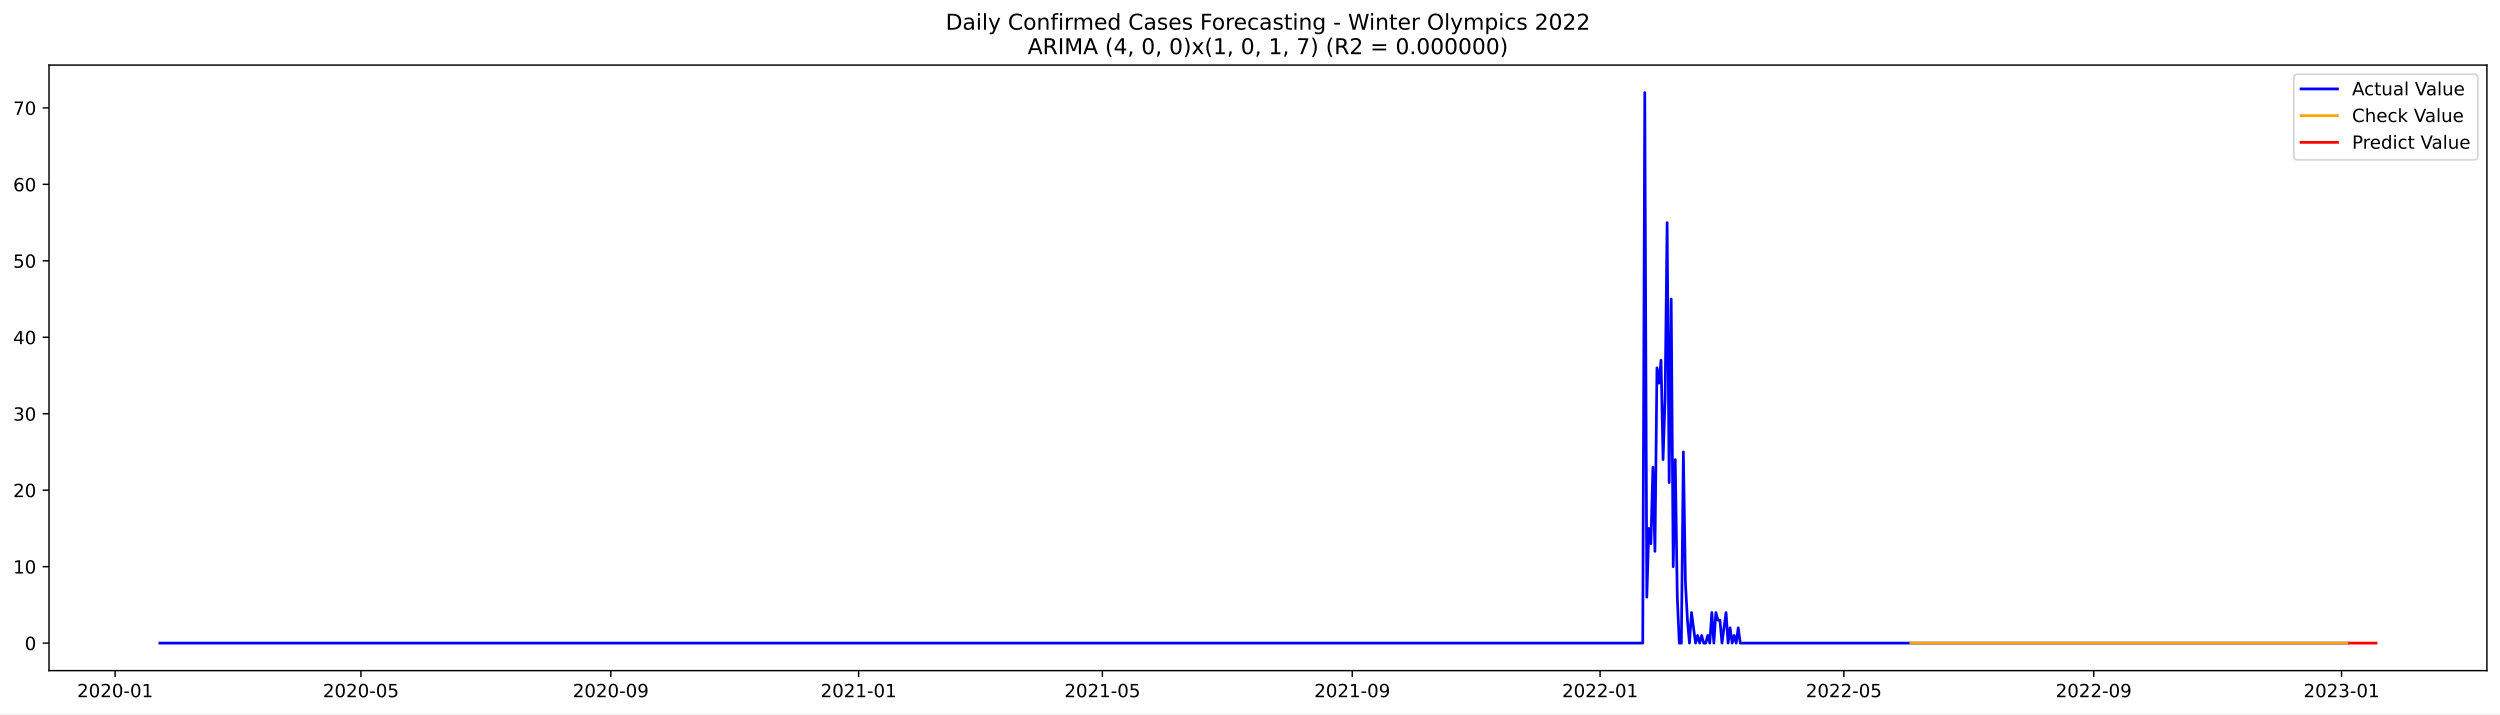
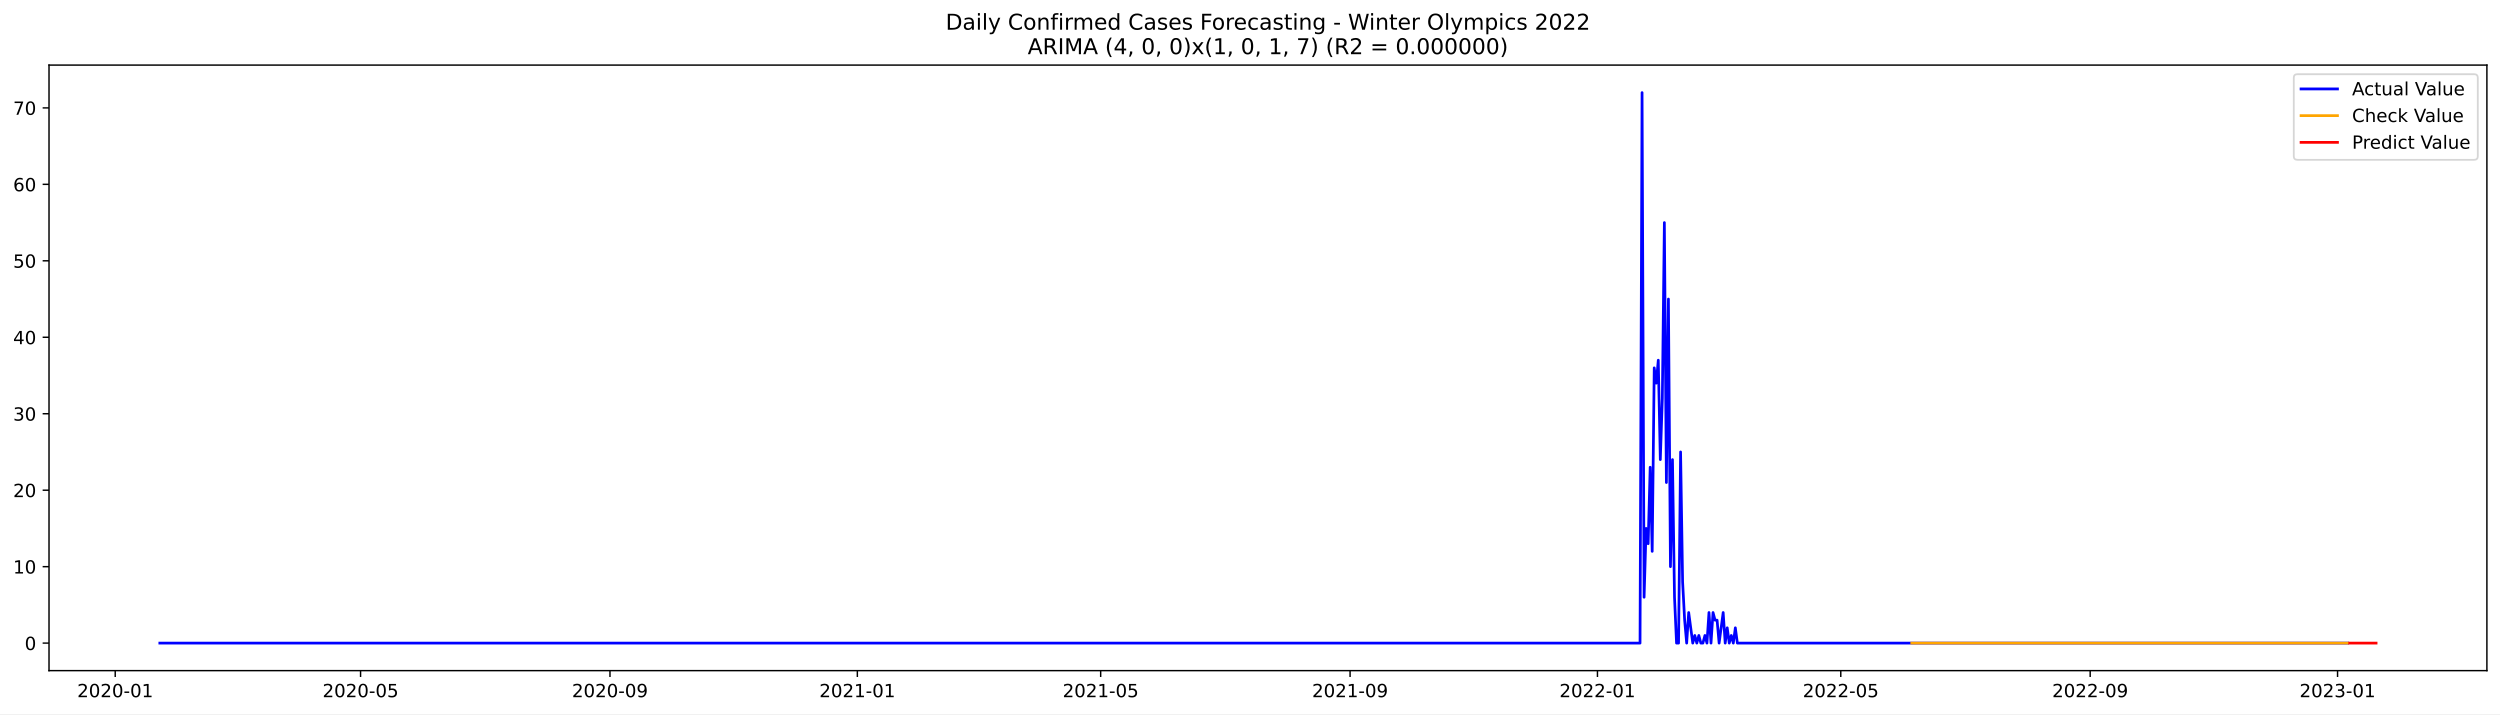
<svg xmlns="http://www.w3.org/2000/svg" xmlns:xlink="http://www.w3.org/1999/xlink" width="1373.325pt" height="392.274pt" viewBox="0 0 1373.325 392.274" version="1.1">
  <defs>
    <style type="text/css">*{stroke-linejoin: round; stroke-linecap: butt}</style>
  </defs>
  <g id="figure_1">
    <g id="patch_1">
      <path d="M 0 392.274  L 1373.325 392.274  L 1373.325 0  L 0 0  z " style="fill: #ffffff" />
    </g>
    <g id="axes_1">
      <g id="patch_2">
        <path d="M 26.925 368.396  L 1366.125 368.396  L 1366.125 35.755  L 26.925 35.755  z " style="fill: #ffffff" />
      </g>
      <g id="matplotlib.axis_1">
        <g id="xtick_1">
          <g id="line2d_1">
            <defs>
-               <path id="m83dc00c9b1" d="M 0 0  L 0 3.5  " style="stroke: #000000; stroke-width: 0.8" />
+               <path id="m6b9b58ba3d" d="M 0 0  L 0 3.5  " style="stroke: #000000; stroke-width: 0.8" />
            </defs>
            <g>
-               <use xlink:href="#m83dc00c9b1" x="63.248" y="368.396" style="stroke: #000000; stroke-width: 0.8" />
+               <use xlink:href="#m6b9b58ba3d" x="63.293" y="368.396" style="stroke: #000000; stroke-width: 0.8" />
            </g>
          </g>
          <g id="text_1">
-             <g transform="translate(42.35637 382.9939)scale(0.1 -0.1)">
+             <g transform="translate(42.40129 382.9939)scale(0.1 -0.1)">
              <defs>
                <path id="DejaVuSans-32" d="M 1228 531  L 3431 531  L 3431 0  L 469 0  L 469 531  Q 828 903 1448 1529  Q 2069 2156 2228 2338  Q 2531 2678 2651 2914  Q 2772 3150 2772 3378  Q 2772 3750 2511 3984  Q 2250 4219 1831 4219  Q 1534 4219 1204 4116  Q 875 4013 500 3803  L 500 4441  Q 881 4594 1212 4672  Q 1544 4750 1819 4750  Q 2544 4750 2975 4387  Q 3406 4025 3406 3419  Q 3406 3131 3298 2873  Q 3191 2616 2906 2266  Q 2828 2175 2409 1742  Q 1991 1309 1228 531  z " transform="scale(0.015625)" />
                <path id="DejaVuSans-30" d="M 2034 4250  Q 1547 4250 1301 3770  Q 1056 3291 1056 2328  Q 1056 1369 1301 889  Q 1547 409 2034 409  Q 2525 409 2770 889  Q 3016 1369 3016 2328  Q 3016 3291 2770 3770  Q 2525 4250 2034 4250  z M 2034 4750  Q 2819 4750 3233 4129  Q 3647 3509 3647 2328  Q 3647 1150 3233 529  Q 2819 -91 2034 -91  Q 1250 -91 836 529  Q 422 1150 422 2328  Q 422 3509 836 4129  Q 1250 4750 2034 4750  z " transform="scale(0.015625)" />
                <path id="DejaVuSans-2d" d="M 313 2009  L 1997 2009  L 1997 1497  L 313 1497  L 313 2009  z " transform="scale(0.015625)" />
                <path id="DejaVuSans-31" d="M 794 531  L 1825 531  L 1825 4091  L 703 3866  L 703 4441  L 1819 4666  L 2450 4666  L 2450 531  L 3481 531  L 3481 0  L 794 0  L 794 531  z " transform="scale(0.015625)" />
              </defs>
              <use xlink:href="#DejaVuSans-32" />
              <use xlink:href="#DejaVuSans-30" x="63.623" />
              <use xlink:href="#DejaVuSans-32" x="127.246" />
              <use xlink:href="#DejaVuSans-30" x="190.869" />
              <use xlink:href="#DejaVuSans-2d" x="254.492" />
              <use xlink:href="#DejaVuSans-30" x="290.576" />
              <use xlink:href="#DejaVuSans-31" x="354.199" />
            </g>
          </g>
        </g>
        <g id="xtick_2">
          <g id="line2d_2">
            <g>
-               <use xlink:href="#m83dc00c9b1" x="198.273" y="368.396" style="stroke: #000000; stroke-width: 0.8" />
+               <use xlink:href="#m6b9b58ba3d" x="198.07" y="368.396" style="stroke: #000000; stroke-width: 0.8" />
            </g>
          </g>
          <g id="text_2">
-             <g transform="translate(177.3811 382.9939)scale(0.1 -0.1)">
+             <g transform="translate(177.179 382.9939)scale(0.1 -0.1)">
              <defs>
                <path id="DejaVuSans-35" d="M 691 4666  L 3169 4666  L 3169 4134  L 1269 4134  L 1269 2991  Q 1406 3038 1543 3061  Q 1681 3084 1819 3084  Q 2600 3084 3056 2656  Q 3513 2228 3513 1497  Q 3513 744 3044 326  Q 2575 -91 1722 -91  Q 1428 -91 1123 -41  Q 819 9 494 109  L 494 744  Q 775 591 1075 516  Q 1375 441 1709 441  Q 2250 441 2565 725  Q 2881 1009 2881 1497  Q 2881 1984 2565 2268  Q 2250 2553 1709 2553  Q 1456 2553 1204 2497  Q 953 2441 691 2322  L 691 4666  z " transform="scale(0.015625)" />
              </defs>
              <use xlink:href="#DejaVuSans-32" />
              <use xlink:href="#DejaVuSans-30" x="63.623" />
              <use xlink:href="#DejaVuSans-32" x="127.246" />
              <use xlink:href="#DejaVuSans-30" x="190.869" />
              <use xlink:href="#DejaVuSans-2d" x="254.492" />
              <use xlink:href="#DejaVuSans-30" x="290.576" />
              <use xlink:href="#DejaVuSans-35" x="354.199" />
            </g>
          </g>
        </g>
        <g id="xtick_3">
          <g id="line2d_3">
            <g>
-               <use xlink:href="#m83dc00c9b1" x="335.529" y="368.396" style="stroke: #000000; stroke-width: 0.8" />
+               <use xlink:href="#m6b9b58ba3d" x="335.076" y="368.396" style="stroke: #000000; stroke-width: 0.8" />
            </g>
          </g>
          <g id="text_3">
-             <g transform="translate(314.6377 382.9939)scale(0.1 -0.1)">
+             <g transform="translate(314.1844 382.9939)scale(0.1 -0.1)">
              <defs>
                <path id="DejaVuSans-39" d="M 703 97  L 703 672  Q 941 559 1184 500  Q 1428 441 1663 441  Q 2288 441 2617 861  Q 2947 1281 2994 2138  Q 2813 1869 2534 1725  Q 2256 1581 1919 1581  Q 1219 1581 811 2004  Q 403 2428 403 3163  Q 403 3881 828 4315  Q 1253 4750 1959 4750  Q 2769 4750 3195 4129  Q 3622 3509 3622 2328  Q 3622 1225 3098 567  Q 2575 -91 1691 -91  Q 1453 -91 1209 -44  Q 966 3 703 97  z M 1959 2075  Q 2384 2075 2632 2365  Q 2881 2656 2881 3163  Q 2881 3666 2632 3958  Q 2384 4250 1959 4250  Q 1534 4250 1286 3958  Q 1038 3666 1038 3163  Q 1038 2656 1286 2365  Q 1534 2075 1959 2075  z " transform="scale(0.015625)" />
              </defs>
              <use xlink:href="#DejaVuSans-32" />
              <use xlink:href="#DejaVuSans-30" x="63.623" />
              <use xlink:href="#DejaVuSans-32" x="127.246" />
              <use xlink:href="#DejaVuSans-30" x="190.869" />
              <use xlink:href="#DejaVuSans-2d" x="254.492" />
              <use xlink:href="#DejaVuSans-30" x="290.576" />
              <use xlink:href="#DejaVuSans-39" x="354.199" />
            </g>
          </g>
        </g>
        <g id="xtick_4">
          <g id="line2d_4">
            <g>
-               <use xlink:href="#m83dc00c9b1" x="471.67" y="368.396" style="stroke: #000000; stroke-width: 0.8" />
+               <use xlink:href="#m6b9b58ba3d" x="470.967" y="368.396" style="stroke: #000000; stroke-width: 0.8" />
            </g>
          </g>
          <g id="text_4">
-             <g transform="translate(450.7783 382.9939)scale(0.1 -0.1)">
+             <g transform="translate(450.0759 382.9939)scale(0.1 -0.1)">
              <use xlink:href="#DejaVuSans-32" />
              <use xlink:href="#DejaVuSans-30" x="63.623" />
              <use xlink:href="#DejaVuSans-32" x="127.246" />
              <use xlink:href="#DejaVuSans-31" x="190.869" />
              <use xlink:href="#DejaVuSans-2d" x="254.492" />
              <use xlink:href="#DejaVuSans-30" x="290.576" />
              <use xlink:href="#DejaVuSans-31" x="354.199" />
            </g>
          </g>
        </g>
        <g id="xtick_5">
          <g id="line2d_5">
            <g>
-               <use xlink:href="#m83dc00c9b1" x="605.579" y="368.396" style="stroke: #000000; stroke-width: 0.8" />
+               <use xlink:href="#m6b9b58ba3d" x="604.631" y="368.396" style="stroke: #000000; stroke-width: 0.8" />
            </g>
          </g>
          <g id="text_5">
-             <g transform="translate(584.6872 382.9939)scale(0.1 -0.1)">
+             <g transform="translate(583.7397 382.9939)scale(0.1 -0.1)">
              <use xlink:href="#DejaVuSans-32" />
              <use xlink:href="#DejaVuSans-30" x="63.623" />
              <use xlink:href="#DejaVuSans-32" x="127.246" />
              <use xlink:href="#DejaVuSans-31" x="190.869" />
              <use xlink:href="#DejaVuSans-2d" x="254.492" />
              <use xlink:href="#DejaVuSans-30" x="290.576" />
              <use xlink:href="#DejaVuSans-35" x="354.199" />
            </g>
          </g>
        </g>
        <g id="xtick_6">
          <g id="line2d_6">
            <g>
-               <use xlink:href="#m83dc00c9b1" x="742.835" y="368.396" style="stroke: #000000; stroke-width: 0.8" />
+               <use xlink:href="#m6b9b58ba3d" x="741.637" y="368.396" style="stroke: #000000; stroke-width: 0.8" />
            </g>
          </g>
          <g id="text_6">
-             <g transform="translate(721.9437 382.9939)scale(0.1 -0.1)">
+             <g transform="translate(720.7451 382.9939)scale(0.1 -0.1)">
              <use xlink:href="#DejaVuSans-32" />
              <use xlink:href="#DejaVuSans-30" x="63.623" />
              <use xlink:href="#DejaVuSans-32" x="127.246" />
              <use xlink:href="#DejaVuSans-31" x="190.869" />
              <use xlink:href="#DejaVuSans-2d" x="254.492" />
              <use xlink:href="#DejaVuSans-30" x="290.576" />
              <use xlink:href="#DejaVuSans-39" x="354.199" />
            </g>
          </g>
        </g>
        <g id="xtick_7">
          <g id="line2d_7">
            <g>
-               <use xlink:href="#m83dc00c9b1" x="878.976" y="368.396" style="stroke: #000000; stroke-width: 0.8" />
+               <use xlink:href="#m6b9b58ba3d" x="877.528" y="368.396" style="stroke: #000000; stroke-width: 0.8" />
            </g>
          </g>
          <g id="text_7">
-             <g transform="translate(858.0844 382.9939)scale(0.1 -0.1)">
+             <g transform="translate(856.6367 382.9939)scale(0.1 -0.1)">
              <use xlink:href="#DejaVuSans-32" />
              <use xlink:href="#DejaVuSans-30" x="63.623" />
              <use xlink:href="#DejaVuSans-32" x="127.246" />
              <use xlink:href="#DejaVuSans-32" x="190.869" />
              <use xlink:href="#DejaVuSans-2d" x="254.492" />
              <use xlink:href="#DejaVuSans-30" x="290.576" />
              <use xlink:href="#DejaVuSans-31" x="354.199" />
            </g>
          </g>
        </g>
        <g id="xtick_8">
          <g id="line2d_8">
            <g>
-               <use xlink:href="#m83dc00c9b1" x="1012.885" y="368.396" style="stroke: #000000; stroke-width: 0.8" />
+               <use xlink:href="#m6b9b58ba3d" x="1011.192" y="368.396" style="stroke: #000000; stroke-width: 0.8" />
            </g>
          </g>
          <g id="text_8">
-             <g transform="translate(991.9932 382.9939)scale(0.1 -0.1)">
+             <g transform="translate(990.3005 382.9939)scale(0.1 -0.1)">
              <use xlink:href="#DejaVuSans-32" />
              <use xlink:href="#DejaVuSans-30" x="63.623" />
              <use xlink:href="#DejaVuSans-32" x="127.246" />
              <use xlink:href="#DejaVuSans-32" x="190.869" />
              <use xlink:href="#DejaVuSans-2d" x="254.492" />
              <use xlink:href="#DejaVuSans-30" x="290.576" />
              <use xlink:href="#DejaVuSans-35" x="354.199" />
            </g>
          </g>
        </g>
        <g id="xtick_9">
          <g id="line2d_9">
            <g>
-               <use xlink:href="#m83dc00c9b1" x="1150.141" y="368.396" style="stroke: #000000; stroke-width: 0.8" />
+               <use xlink:href="#m6b9b58ba3d" x="1148.197" y="368.396" style="stroke: #000000; stroke-width: 0.8" />
            </g>
          </g>
          <g id="text_9">
-             <g transform="translate(1129.25 382.9939)scale(0.1 -0.1)">
+             <g transform="translate(1127.306 382.9939)scale(0.1 -0.1)">
              <use xlink:href="#DejaVuSans-32" />
              <use xlink:href="#DejaVuSans-30" x="63.623" />
              <use xlink:href="#DejaVuSans-32" x="127.246" />
              <use xlink:href="#DejaVuSans-32" x="190.869" />
              <use xlink:href="#DejaVuSans-2d" x="254.492" />
              <use xlink:href="#DejaVuSans-30" x="290.576" />
              <use xlink:href="#DejaVuSans-39" x="354.199" />
            </g>
          </g>
        </g>
        <g id="xtick_10">
          <g id="line2d_10">
            <g>
-               <use xlink:href="#m83dc00c9b1" x="1286.282" y="368.396" style="stroke: #000000; stroke-width: 0.8" />
+               <use xlink:href="#m6b9b58ba3d" x="1284.089" y="368.396" style="stroke: #000000; stroke-width: 0.8" />
            </g>
          </g>
          <g id="text_10">
-             <g transform="translate(1265.39 382.9939)scale(0.1 -0.1)">
+             <g transform="translate(1263.197 382.9939)scale(0.1 -0.1)">
              <defs>
                <path id="DejaVuSans-33" d="M 2597 2516  Q 3050 2419 3304 2112  Q 3559 1806 3559 1356  Q 3559 666 3084 287  Q 2609 -91 1734 -91  Q 1441 -91 1130 -33  Q 819 25 488 141  L 488 750  Q 750 597 1062 519  Q 1375 441 1716 441  Q 2309 441 2620 675  Q 2931 909 2931 1356  Q 2931 1769 2642 2001  Q 2353 2234 1838 2234  L 1294 2234  L 1294 2753  L 1863 2753  Q 2328 2753 2575 2939  Q 2822 3125 2822 3475  Q 2822 3834 2567 4026  Q 2313 4219 1838 4219  Q 1578 4219 1281 4162  Q 984 4106 628 3988  L 628 4550  Q 988 4650 1302 4700  Q 1616 4750 1894 4750  Q 2613 4750 3031 4423  Q 3450 4097 3450 3541  Q 3450 3153 3228 2886  Q 3006 2619 2597 2516  z " transform="scale(0.015625)" />
              </defs>
              <use xlink:href="#DejaVuSans-32" />
              <use xlink:href="#DejaVuSans-30" x="63.623" />
              <use xlink:href="#DejaVuSans-32" x="127.246" />
              <use xlink:href="#DejaVuSans-33" x="190.869" />
              <use xlink:href="#DejaVuSans-2d" x="254.492" />
              <use xlink:href="#DejaVuSans-30" x="290.576" />
              <use xlink:href="#DejaVuSans-31" x="354.199" />
            </g>
          </g>
        </g>
      </g>
      <g id="matplotlib.axis_2">
        <g id="ytick_1">
          <g id="line2d_11">
            <defs>
-               <path id="mb94f1aa7ca" d="M 0 0  L -3.5 0  " style="stroke: #000000; stroke-width: 0.8" />
+               <path id="m62233b9519" d="M 0 0  L -3.5 0  " style="stroke: #000000; stroke-width: 0.8" />
            </defs>
            <g>
-               <use xlink:href="#mb94f1aa7ca" x="26.925" y="353.273" style="stroke: #000000; stroke-width: 0.8" />
+               <use xlink:href="#m62233b9519" x="26.925" y="353.274" style="stroke: #000000; stroke-width: 0.8" />
            </g>
          </g>
          <g id="text_11">
-             <g transform="translate(13.5625 357.0722)scale(0.1 -0.1)">
+             <g transform="translate(13.5625 357.0731)scale(0.1 -0.1)">
              <use xlink:href="#DejaVuSans-30" />
            </g>
          </g>
        </g>
        <g id="ytick_2">
          <g id="line2d_12">
            <g>
-               <use xlink:href="#mb94f1aa7ca" x="26.925" y="311.273" style="stroke: #000000; stroke-width: 0.8" />
+               <use xlink:href="#m62233b9519" x="26.925" y="311.274" style="stroke: #000000; stroke-width: 0.8" />
            </g>
          </g>
          <g id="text_12">
-             <g transform="translate(7.2 315.0725)scale(0.1 -0.1)">
+             <g transform="translate(7.2 315.0733)scale(0.1 -0.1)">
              <use xlink:href="#DejaVuSans-31" />
              <use xlink:href="#DejaVuSans-30" x="63.623" />
            </g>
          </g>
        </g>
        <g id="ytick_3">
          <g id="line2d_13">
            <g>
-               <use xlink:href="#mb94f1aa7ca" x="26.925" y="269.274" style="stroke: #000000; stroke-width: 0.8" />
+               <use xlink:href="#m62233b9519" x="26.925" y="269.274" style="stroke: #000000; stroke-width: 0.8" />
            </g>
          </g>
          <g id="text_13">
-             <g transform="translate(7.2 273.0729)scale(0.1 -0.1)">
+             <g transform="translate(7.2 273.0735)scale(0.1 -0.1)">
              <use xlink:href="#DejaVuSans-32" />
              <use xlink:href="#DejaVuSans-30" x="63.623" />
            </g>
          </g>
        </g>
        <g id="ytick_4">
          <g id="line2d_14">
            <g>
-               <use xlink:href="#mb94f1aa7ca" x="26.925" y="227.274" style="stroke: #000000; stroke-width: 0.8" />
+               <use xlink:href="#m62233b9519" x="26.925" y="227.275" style="stroke: #000000; stroke-width: 0.8" />
            </g>
          </g>
          <g id="text_14">
-             <g transform="translate(7.2 231.0732)scale(0.1 -0.1)">
+             <g transform="translate(7.2 231.0738)scale(0.1 -0.1)">
              <use xlink:href="#DejaVuSans-33" />
              <use xlink:href="#DejaVuSans-30" x="63.623" />
            </g>
          </g>
        </g>
        <g id="ytick_5">
          <g id="line2d_15">
            <g>
-               <use xlink:href="#mb94f1aa7ca" x="26.925" y="185.274" style="stroke: #000000; stroke-width: 0.8" />
+               <use xlink:href="#m62233b9519" x="26.925" y="185.275" style="stroke: #000000; stroke-width: 0.8" />
            </g>
          </g>
          <g id="text_15">
-             <g transform="translate(7.2 189.0736)scale(0.1 -0.1)">
+             <g transform="translate(7.2 189.074)scale(0.1 -0.1)">
              <defs>
                <path id="DejaVuSans-34" d="M 2419 4116  L 825 1625  L 2419 1625  L 2419 4116  z M 2253 4666  L 3047 4666  L 3047 1625  L 3713 1625  L 3713 1100  L 3047 1100  L 3047 0  L 2419 0  L 2419 1100  L 313 1100  L 313 1709  L 2253 4666  z " transform="scale(0.015625)" />
              </defs>
              <use xlink:href="#DejaVuSans-34" />
              <use xlink:href="#DejaVuSans-30" x="63.623" />
            </g>
          </g>
        </g>
        <g id="ytick_6">
          <g id="line2d_16">
            <g>
-               <use xlink:href="#mb94f1aa7ca" x="26.925" y="143.275" style="stroke: #000000; stroke-width: 0.8" />
+               <use xlink:href="#m62233b9519" x="26.925" y="143.275" style="stroke: #000000; stroke-width: 0.8" />
            </g>
          </g>
          <g id="text_16">
-             <g transform="translate(7.2 147.0739)scale(0.1 -0.1)">
+             <g transform="translate(7.2 147.0742)scale(0.1 -0.1)">
              <use xlink:href="#DejaVuSans-35" />
              <use xlink:href="#DejaVuSans-30" x="63.623" />
            </g>
          </g>
        </g>
        <g id="ytick_7">
          <g id="line2d_17">
            <g>
-               <use xlink:href="#mb94f1aa7ca" x="26.925" y="101.275" style="stroke: #000000; stroke-width: 0.8" />
+               <use xlink:href="#m62233b9519" x="26.925" y="101.275" style="stroke: #000000; stroke-width: 0.8" />
            </g>
          </g>
          <g id="text_17">
-             <g transform="translate(7.2 105.0743)scale(0.1 -0.1)">
+             <g transform="translate(7.2 105.0744)scale(0.1 -0.1)">
              <defs>
                <path id="DejaVuSans-36" d="M 2113 2584  Q 1688 2584 1439 2293  Q 1191 2003 1191 1497  Q 1191 994 1439 701  Q 1688 409 2113 409  Q 2538 409 2786 701  Q 3034 994 3034 1497  Q 3034 2003 2786 2293  Q 2538 2584 2113 2584  z M 3366 4563  L 3366 3988  Q 3128 4100 2886 4159  Q 2644 4219 2406 4219  Q 1781 4219 1451 3797  Q 1122 3375 1075 2522  Q 1259 2794 1537 2939  Q 1816 3084 2150 3084  Q 2853 3084 3261 2657  Q 3669 2231 3669 1497  Q 3669 778 3244 343  Q 2819 -91 2113 -91  Q 1303 -91 875 529  Q 447 1150 447 2328  Q 447 3434 972 4092  Q 1497 4750 2381 4750  Q 2619 4750 2861 4703  Q 3103 4656 3366 4563  z " transform="scale(0.015625)" />
              </defs>
              <use xlink:href="#DejaVuSans-36" />
              <use xlink:href="#DejaVuSans-30" x="63.623" />
            </g>
          </g>
        </g>
        <g id="ytick_8">
          <g id="line2d_18">
            <g>
-               <use xlink:href="#mb94f1aa7ca" x="26.925" y="59.275" style="stroke: #000000; stroke-width: 0.8" />
+               <use xlink:href="#m62233b9519" x="26.925" y="59.275" style="stroke: #000000; stroke-width: 0.8" />
            </g>
          </g>
          <g id="text_18">
-             <g transform="translate(7.2 63.07465)scale(0.1 -0.1)">
+             <g transform="translate(7.2 63.07467)scale(0.1 -0.1)">
              <defs>
                <path id="DejaVuSans-37" d="M 525 4666  L 3525 4666  L 3525 4397  L 1831 0  L 1172 0  L 2766 4134  L 525 4134  L 525 4666  z " transform="scale(0.015625)" />
              </defs>
              <use xlink:href="#DejaVuSans-37" />
              <use xlink:href="#DejaVuSans-30" x="63.623" />
            </g>
          </g>
        </g>
      </g>
      <g id="line2d_19">
-         <path d="M 87.798 353.273  L 902.41 353.273  L 903.526 50.876  L 904.642 328.073  L 905.758 290.274  L 906.873 298.673  L 907.989 256.674  L 909.105 302.873  L 910.221 202.074  L 911.337 210.474  L 912.453 197.874  L 913.569 252.474  L 914.685 218.874  L 915.801 122.275  L 916.917 265.074  L 918.033 164.275  L 919.148 311.273  L 920.264 252.474  L 921.38 328.073  L 922.496 353.273  L 923.612 353.273  L 924.728 248.274  L 925.844 319.673  L 926.96 340.673  L 928.076 353.273  L 929.192 336.473  L 931.423 353.273  L 932.539 349.073  L 933.655 353.273  L 934.771 349.073  L 935.887 353.273  L 937.003 353.273  L 938.119 349.073  L 939.235 353.273  L 940.351 336.473  L 941.467 353.273  L 942.582 336.473  L 943.698 340.673  L 944.814 340.673  L 945.93 353.273  L 948.162 336.473  L 949.278 353.273  L 950.394 344.873  L 951.51 353.273  L 952.626 349.073  L 953.742 353.273  L 954.857 344.873  L 955.973 353.273  L 1289.63 353.273  L 1289.63 353.273  " clip-path="url(#pff750e4e2c)" style="fill: none; stroke: #0000ff; stroke-width: 1.5; stroke-linecap: square" />
+         <path d="M 87.798 353.274  L 900.919 353.274  L 902.033 50.876  L 903.147 328.074  L 904.261 290.274  L 905.375 298.674  L 906.489 256.674  L 907.602 302.874  L 908.716 202.075  L 909.83 210.475  L 910.944 197.875  L 912.058 252.474  L 913.172 218.875  L 914.286 122.275  L 915.399 265.074  L 916.513 164.275  L 917.627 311.274  L 918.741 252.474  L 919.855 328.074  L 920.969 353.274  L 922.083 353.274  L 923.197 248.274  L 924.31 319.674  L 925.424 340.674  L 926.538 353.274  L 927.652 336.474  L 929.88 353.274  L 930.994 349.074  L 932.107 353.274  L 933.221 349.074  L 934.335 353.274  L 935.449 353.274  L 936.563 349.074  L 937.677 353.274  L 938.791 336.474  L 939.905 353.274  L 941.018 336.474  L 942.132 340.674  L 943.246 340.674  L 944.36 353.274  L 946.588 336.474  L 947.702 353.274  L 948.815 344.874  L 949.929 353.274  L 951.043 349.074  L 952.157 353.274  L 953.271 344.874  L 954.385 353.274  L 1289.658 353.274  L 1289.658 353.274  " clip-path="url(#pa8bf6f4fc5)" style="fill: none; stroke: #0000ff; stroke-width: 1.5; stroke-linecap: square" />
      </g>
      <g id="line2d_20">
-         <path d="M 1049.71 353.276  L 1111.084 353.273  L 1289.63 353.273  L 1289.63 353.273  " clip-path="url(#pff750e4e2c)" style="fill: none; stroke: #ffa500; stroke-width: 1.5; stroke-linecap: square" />
+         <path d="M 1050.177 353.274  L 1117.009 353.274  L 1289.658 353.274  L 1289.658 353.274  " clip-path="url(#pa8bf6f4fc5)" style="fill: none; stroke: #ffa500; stroke-width: 1.5; stroke-linecap: square" />
      </g>
      <g id="line2d_21">
-         <path d="M 1290.745 353.273  L 1291.861 353.273  L 1292.977 353.273  L 1294.093 353.273  L 1295.209 353.273  L 1296.325 353.273  L 1297.441 353.273  L 1298.557 353.273  L 1299.673 353.273  L 1300.789 353.273  L 1301.905 353.273  L 1303.02 353.273  L 1304.136 353.273  L 1305.252 353.273  " clip-path="url(#pff750e4e2c)" style="fill: none; stroke: #ff0000; stroke-width: 1.5; stroke-linecap: square" />
+         <path d="M 1290.772 353.274  L 1291.886 353.274  L 1293 353.274  L 1294.114 353.274  L 1295.227 353.274  L 1296.341 353.274  L 1297.455 353.274  L 1298.569 353.274  L 1299.683 353.274  L 1300.797 353.274  L 1301.911 353.274  L 1303.025 353.274  L 1304.138 353.274  L 1305.252 353.274  " clip-path="url(#pa8bf6f4fc5)" style="fill: none; stroke: #ff0000; stroke-width: 1.5; stroke-linecap: square" />
      </g>
      <g id="patch_3">
        <path d="M 26.925 368.396  L 26.925 35.755  " style="fill: none; stroke: #000000; stroke-width: 0.8; stroke-linejoin: miter; stroke-linecap: square" />
      </g>
      <g id="patch_4">
        <path d="M 1366.125 368.396  L 1366.125 35.755  " style="fill: none; stroke: #000000; stroke-width: 0.8; stroke-linejoin: miter; stroke-linecap: square" />
      </g>
      <g id="patch_5">
        <path d="M 26.925 368.396  L 1366.125 368.396  " style="fill: none; stroke: #000000; stroke-width: 0.8; stroke-linejoin: miter; stroke-linecap: square" />
      </g>
      <g id="patch_6">
        <path d="M 26.925 35.755  L 1366.125 35.755  " style="fill: none; stroke: #000000; stroke-width: 0.8; stroke-linejoin: miter; stroke-linecap: square" />
      </g>
      <g id="text_19">
        <g transform="translate(519.4772 16.31812)scale(0.12 -0.12)">
          <defs>
            <path id="DejaVuSans-44" d="M 1259 4147  L 1259 519  L 2022 519  Q 2988 519 3436 956  Q 3884 1394 3884 2338  Q 3884 3275 3436 3711  Q 2988 4147 2022 4147  L 1259 4147  z M 628 4666  L 1925 4666  Q 3281 4666 3915 4102  Q 4550 3538 4550 2338  Q 4550 1131 3912 565  Q 3275 0 1925 0  L 628 0  L 628 4666  z " transform="scale(0.015625)" />
            <path id="DejaVuSans-61" d="M 2194 1759  Q 1497 1759 1228 1600  Q 959 1441 959 1056  Q 959 750 1161 570  Q 1363 391 1709 391  Q 2188 391 2477 730  Q 2766 1069 2766 1631  L 2766 1759  L 2194 1759  z M 3341 1997  L 3341 0  L 2766 0  L 2766 531  Q 2569 213 2275 61  Q 1981 -91 1556 -91  Q 1019 -91 701 211  Q 384 513 384 1019  Q 384 1609 779 1909  Q 1175 2209 1959 2209  L 2766 2209  L 2766 2266  Q 2766 2663 2505 2880  Q 2244 3097 1772 3097  Q 1472 3097 1187 3025  Q 903 2953 641 2809  L 641 3341  Q 956 3463 1253 3523  Q 1550 3584 1831 3584  Q 2591 3584 2966 3190  Q 3341 2797 3341 1997  z " transform="scale(0.015625)" />
            <path id="DejaVuSans-69" d="M 603 3500  L 1178 3500  L 1178 0  L 603 0  L 603 3500  z M 603 4863  L 1178 4863  L 1178 4134  L 603 4134  L 603 4863  z " transform="scale(0.015625)" />
            <path id="DejaVuSans-6c" d="M 603 4863  L 1178 4863  L 1178 0  L 603 0  L 603 4863  z " transform="scale(0.015625)" />
            <path id="DejaVuSans-79" d="M 2059 -325  Q 1816 -950 1584 -1140  Q 1353 -1331 966 -1331  L 506 -1331  L 506 -850  L 844 -850  Q 1081 -850 1212 -737  Q 1344 -625 1503 -206  L 1606 56  L 191 3500  L 800 3500  L 1894 763  L 2988 3500  L 3597 3500  L 2059 -325  z " transform="scale(0.015625)" />
            <path id="DejaVuSans-20" transform="scale(0.015625)" />
            <path id="DejaVuSans-43" d="M 4122 4306  L 4122 3641  Q 3803 3938 3442 4084  Q 3081 4231 2675 4231  Q 1875 4231 1450 3742  Q 1025 3253 1025 2328  Q 1025 1406 1450 917  Q 1875 428 2675 428  Q 3081 428 3442 575  Q 3803 722 4122 1019  L 4122 359  Q 3791 134 3420 21  Q 3050 -91 2638 -91  Q 1578 -91 968 557  Q 359 1206 359 2328  Q 359 3453 968 4101  Q 1578 4750 2638 4750  Q 3056 4750 3426 4639  Q 3797 4528 4122 4306  z " transform="scale(0.015625)" />
            <path id="DejaVuSans-6f" d="M 1959 3097  Q 1497 3097 1228 2736  Q 959 2375 959 1747  Q 959 1119 1226 758  Q 1494 397 1959 397  Q 2419 397 2687 759  Q 2956 1122 2956 1747  Q 2956 2369 2687 2733  Q 2419 3097 1959 3097  z M 1959 3584  Q 2709 3584 3137 3096  Q 3566 2609 3566 1747  Q 3566 888 3137 398  Q 2709 -91 1959 -91  Q 1206 -91 779 398  Q 353 888 353 1747  Q 353 2609 779 3096  Q 1206 3584 1959 3584  z " transform="scale(0.015625)" />
            <path id="DejaVuSans-6e" d="M 3513 2113  L 3513 0  L 2938 0  L 2938 2094  Q 2938 2591 2744 2837  Q 2550 3084 2163 3084  Q 1697 3084 1428 2787  Q 1159 2491 1159 1978  L 1159 0  L 581 0  L 581 3500  L 1159 3500  L 1159 2956  Q 1366 3272 1645 3428  Q 1925 3584 2291 3584  Q 2894 3584 3203 3211  Q 3513 2838 3513 2113  z " transform="scale(0.015625)" />
            <path id="DejaVuSans-66" d="M 2375 4863  L 2375 4384  L 1825 4384  Q 1516 4384 1395 4259  Q 1275 4134 1275 3809  L 1275 3500  L 2222 3500  L 2222 3053  L 1275 3053  L 1275 0  L 697 0  L 697 3053  L 147 3053  L 147 3500  L 697 3500  L 697 3744  Q 697 4328 969 4595  Q 1241 4863 1831 4863  L 2375 4863  z " transform="scale(0.015625)" />
            <path id="DejaVuSans-72" d="M 2631 2963  Q 2534 3019 2420 3045  Q 2306 3072 2169 3072  Q 1681 3072 1420 2755  Q 1159 2438 1159 1844  L 1159 0  L 581 0  L 581 3500  L 1159 3500  L 1159 2956  Q 1341 3275 1631 3429  Q 1922 3584 2338 3584  Q 2397 3584 2469 3576  Q 2541 3569 2628 3553  L 2631 2963  z " transform="scale(0.015625)" />
            <path id="DejaVuSans-6d" d="M 3328 2828  Q 3544 3216 3844 3400  Q 4144 3584 4550 3584  Q 5097 3584 5394 3201  Q 5691 2819 5691 2113  L 5691 0  L 5113 0  L 5113 2094  Q 5113 2597 4934 2840  Q 4756 3084 4391 3084  Q 3944 3084 3684 2787  Q 3425 2491 3425 1978  L 3425 0  L 2847 0  L 2847 2094  Q 2847 2600 2669 2842  Q 2491 3084 2119 3084  Q 1678 3084 1418 2786  Q 1159 2488 1159 1978  L 1159 0  L 581 0  L 581 3500  L 1159 3500  L 1159 2956  Q 1356 3278 1631 3431  Q 1906 3584 2284 3584  Q 2666 3584 2933 3390  Q 3200 3197 3328 2828  z " transform="scale(0.015625)" />
            <path id="DejaVuSans-65" d="M 3597 1894  L 3597 1613  L 953 1613  Q 991 1019 1311 708  Q 1631 397 2203 397  Q 2534 397 2845 478  Q 3156 559 3463 722  L 3463 178  Q 3153 47 2828 -22  Q 2503 -91 2169 -91  Q 1331 -91 842 396  Q 353 884 353 1716  Q 353 2575 817 3079  Q 1281 3584 2069 3584  Q 2775 3584 3186 3129  Q 3597 2675 3597 1894  z M 3022 2063  Q 3016 2534 2758 2815  Q 2500 3097 2075 3097  Q 1594 3097 1305 2825  Q 1016 2553 972 2059  L 3022 2063  z " transform="scale(0.015625)" />
            <path id="DejaVuSans-64" d="M 2906 2969  L 2906 4863  L 3481 4863  L 3481 0  L 2906 0  L 2906 525  Q 2725 213 2448 61  Q 2172 -91 1784 -91  Q 1150 -91 751 415  Q 353 922 353 1747  Q 353 2572 751 3078  Q 1150 3584 1784 3584  Q 2172 3584 2448 3432  Q 2725 3281 2906 2969  z M 947 1747  Q 947 1113 1208 752  Q 1469 391 1925 391  Q 2381 391 2643 752  Q 2906 1113 2906 1747  Q 2906 2381 2643 2742  Q 2381 3103 1925 3103  Q 1469 3103 1208 2742  Q 947 2381 947 1747  z " transform="scale(0.015625)" />
            <path id="DejaVuSans-73" d="M 2834 3397  L 2834 2853  Q 2591 2978 2328 3040  Q 2066 3103 1784 3103  Q 1356 3103 1142 2972  Q 928 2841 928 2578  Q 928 2378 1081 2264  Q 1234 2150 1697 2047  L 1894 2003  Q 2506 1872 2764 1633  Q 3022 1394 3022 966  Q 3022 478 2636 193  Q 2250 -91 1575 -91  Q 1294 -91 989 -36  Q 684 19 347 128  L 347 722  Q 666 556 975 473  Q 1284 391 1588 391  Q 1994 391 2212 530  Q 2431 669 2431 922  Q 2431 1156 2273 1281  Q 2116 1406 1581 1522  L 1381 1569  Q 847 1681 609 1914  Q 372 2147 372 2553  Q 372 3047 722 3315  Q 1072 3584 1716 3584  Q 2034 3584 2315 3537  Q 2597 3491 2834 3397  z " transform="scale(0.015625)" />
            <path id="DejaVuSans-46" d="M 628 4666  L 3309 4666  L 3309 4134  L 1259 4134  L 1259 2759  L 3109 2759  L 3109 2228  L 1259 2228  L 1259 0  L 628 0  L 628 4666  z " transform="scale(0.015625)" />
            <path id="DejaVuSans-63" d="M 3122 3366  L 3122 2828  Q 2878 2963 2633 3030  Q 2388 3097 2138 3097  Q 1578 3097 1268 2742  Q 959 2388 959 1747  Q 959 1106 1268 751  Q 1578 397 2138 397  Q 2388 397 2633 464  Q 2878 531 3122 666  L 3122 134  Q 2881 22 2623 -34  Q 2366 -91 2075 -91  Q 1284 -91 818 406  Q 353 903 353 1747  Q 353 2603 823 3093  Q 1294 3584 2113 3584  Q 2378 3584 2631 3529  Q 2884 3475 3122 3366  z " transform="scale(0.015625)" />
            <path id="DejaVuSans-74" d="M 1172 4494  L 1172 3500  L 2356 3500  L 2356 3053  L 1172 3053  L 1172 1153  Q 1172 725 1289 603  Q 1406 481 1766 481  L 2356 481  L 2356 0  L 1766 0  Q 1100 0 847 248  Q 594 497 594 1153  L 594 3053  L 172 3053  L 172 3500  L 594 3500  L 594 4494  L 1172 4494  z " transform="scale(0.015625)" />
            <path id="DejaVuSans-67" d="M 2906 1791  Q 2906 2416 2648 2759  Q 2391 3103 1925 3103  Q 1463 3103 1205 2759  Q 947 2416 947 1791  Q 947 1169 1205 825  Q 1463 481 1925 481  Q 2391 481 2648 825  Q 2906 1169 2906 1791  z M 3481 434  Q 3481 -459 3084 -895  Q 2688 -1331 1869 -1331  Q 1566 -1331 1297 -1286  Q 1028 -1241 775 -1147  L 775 -588  Q 1028 -725 1275 -790  Q 1522 -856 1778 -856  Q 2344 -856 2625 -561  Q 2906 -266 2906 331  L 2906 616  Q 2728 306 2450 153  Q 2172 0 1784 0  Q 1141 0 747 490  Q 353 981 353 1791  Q 353 2603 747 3093  Q 1141 3584 1784 3584  Q 2172 3584 2450 3431  Q 2728 3278 2906 2969  L 2906 3500  L 3481 3500  L 3481 434  z " transform="scale(0.015625)" />
            <path id="DejaVuSans-57" d="M 213 4666  L 850 4666  L 1831 722  L 2809 4666  L 3519 4666  L 4500 722  L 5478 4666  L 6119 4666  L 4947 0  L 4153 0  L 3169 4050  L 2175 0  L 1381 0  L 213 4666  z " transform="scale(0.015625)" />
            <path id="DejaVuSans-4f" d="M 2522 4238  Q 1834 4238 1429 3725  Q 1025 3213 1025 2328  Q 1025 1447 1429 934  Q 1834 422 2522 422  Q 3209 422 3611 934  Q 4013 1447 4013 2328  Q 4013 3213 3611 3725  Q 3209 4238 2522 4238  z M 2522 4750  Q 3503 4750 4090 4092  Q 4678 3434 4678 2328  Q 4678 1225 4090 567  Q 3503 -91 2522 -91  Q 1538 -91 948 565  Q 359 1222 359 2328  Q 359 3434 948 4092  Q 1538 4750 2522 4750  z " transform="scale(0.015625)" />
            <path id="DejaVuSans-70" d="M 1159 525  L 1159 -1331  L 581 -1331  L 581 3500  L 1159 3500  L 1159 2969  Q 1341 3281 1617 3432  Q 1894 3584 2278 3584  Q 2916 3584 3314 3078  Q 3713 2572 3713 1747  Q 3713 922 3314 415  Q 2916 -91 2278 -91  Q 1894 -91 1617 61  Q 1341 213 1159 525  z M 3116 1747  Q 3116 2381 2855 2742  Q 2594 3103 2138 3103  Q 1681 3103 1420 2742  Q 1159 2381 1159 1747  Q 1159 1113 1420 752  Q 1681 391 2138 391  Q 2594 391 2855 752  Q 3116 1113 3116 1747  z " transform="scale(0.015625)" />
          </defs>
          <use xlink:href="#DejaVuSans-44" />
          <use xlink:href="#DejaVuSans-61" x="77.002" />
          <use xlink:href="#DejaVuSans-69" x="138.281" />
          <use xlink:href="#DejaVuSans-6c" x="166.064" />
          <use xlink:href="#DejaVuSans-79" x="193.848" />
          <use xlink:href="#DejaVuSans-20" x="253.027" />
          <use xlink:href="#DejaVuSans-43" x="284.814" />
          <use xlink:href="#DejaVuSans-6f" x="354.639" />
          <use xlink:href="#DejaVuSans-6e" x="415.82" />
          <use xlink:href="#DejaVuSans-66" x="479.199" />
          <use xlink:href="#DejaVuSans-69" x="514.404" />
          <use xlink:href="#DejaVuSans-72" x="542.188" />
          <use xlink:href="#DejaVuSans-6d" x="581.551" />
          <use xlink:href="#DejaVuSans-65" x="678.963" />
          <use xlink:href="#DejaVuSans-64" x="740.486" />
          <use xlink:href="#DejaVuSans-20" x="803.963" />
          <use xlink:href="#DejaVuSans-43" x="835.75" />
          <use xlink:href="#DejaVuSans-61" x="905.574" />
          <use xlink:href="#DejaVuSans-73" x="966.854" />
          <use xlink:href="#DejaVuSans-65" x="1018.953" />
          <use xlink:href="#DejaVuSans-73" x="1080.477" />
          <use xlink:href="#DejaVuSans-20" x="1132.576" />
          <use xlink:href="#DejaVuSans-46" x="1164.363" />
          <use xlink:href="#DejaVuSans-6f" x="1218.258" />
          <use xlink:href="#DejaVuSans-72" x="1279.439" />
          <use xlink:href="#DejaVuSans-65" x="1318.303" />
          <use xlink:href="#DejaVuSans-63" x="1379.826" />
          <use xlink:href="#DejaVuSans-61" x="1434.807" />
          <use xlink:href="#DejaVuSans-73" x="1496.086" />
          <use xlink:href="#DejaVuSans-74" x="1548.186" />
          <use xlink:href="#DejaVuSans-69" x="1587.395" />
          <use xlink:href="#DejaVuSans-6e" x="1615.178" />
          <use xlink:href="#DejaVuSans-67" x="1678.557" />
          <use xlink:href="#DejaVuSans-20" x="1742.033" />
          <use xlink:href="#DejaVuSans-2d" x="1773.82" />
          <use xlink:href="#DejaVuSans-20" x="1809.904" />
          <use xlink:href="#DejaVuSans-57" x="1841.691" />
          <use xlink:href="#DejaVuSans-69" x="1938.318" />
          <use xlink:href="#DejaVuSans-6e" x="1966.102" />
          <use xlink:href="#DejaVuSans-74" x="2029.48" />
          <use xlink:href="#DejaVuSans-65" x="2068.689" />
          <use xlink:href="#DejaVuSans-72" x="2130.213" />
          <use xlink:href="#DejaVuSans-20" x="2171.326" />
          <use xlink:href="#DejaVuSans-4f" x="2203.113" />
          <use xlink:href="#DejaVuSans-6c" x="2281.824" />
          <use xlink:href="#DejaVuSans-79" x="2309.607" />
          <use xlink:href="#DejaVuSans-6d" x="2368.787" />
          <use xlink:href="#DejaVuSans-70" x="2466.199" />
          <use xlink:href="#DejaVuSans-69" x="2529.676" />
          <use xlink:href="#DejaVuSans-63" x="2557.459" />
          <use xlink:href="#DejaVuSans-73" x="2612.439" />
          <use xlink:href="#DejaVuSans-20" x="2664.539" />
          <use xlink:href="#DejaVuSans-32" x="2696.326" />
          <use xlink:href="#DejaVuSans-30" x="2759.949" />
          <use xlink:href="#DejaVuSans-32" x="2823.572" />
          <use xlink:href="#DejaVuSans-32" x="2887.195" />
        </g>
        <g transform="translate(564.5409 29.7555)scale(0.12 -0.12)">
          <defs>
            <path id="DejaVuSans-41" d="M 2188 4044  L 1331 1722  L 3047 1722  L 2188 4044  z M 1831 4666  L 2547 4666  L 4325 0  L 3669 0  L 3244 1197  L 1141 1197  L 716 0  L 50 0  L 1831 4666  z " transform="scale(0.015625)" />
            <path id="DejaVuSans-52" d="M 2841 2188  Q 3044 2119 3236 1894  Q 3428 1669 3622 1275  L 4263 0  L 3584 0  L 2988 1197  Q 2756 1666 2539 1819  Q 2322 1972 1947 1972  L 1259 1972  L 1259 0  L 628 0  L 628 4666  L 2053 4666  Q 2853 4666 3247 4331  Q 3641 3997 3641 3322  Q 3641 2881 3436 2590  Q 3231 2300 2841 2188  z M 1259 4147  L 1259 2491  L 2053 2491  Q 2509 2491 2742 2702  Q 2975 2913 2975 3322  Q 2975 3731 2742 3939  Q 2509 4147 2053 4147  L 1259 4147  z " transform="scale(0.015625)" />
            <path id="DejaVuSans-49" d="M 628 4666  L 1259 4666  L 1259 0  L 628 0  L 628 4666  z " transform="scale(0.015625)" />
            <path id="DejaVuSans-4d" d="M 628 4666  L 1569 4666  L 2759 1491  L 3956 4666  L 4897 4666  L 4897 0  L 4281 0  L 4281 4097  L 3078 897  L 2444 897  L 1241 4097  L 1241 0  L 628 0  L 628 4666  z " transform="scale(0.015625)" />
            <path id="DejaVuSans-28" d="M 1984 4856  Q 1566 4138 1362 3434  Q 1159 2731 1159 2009  Q 1159 1288 1364 580  Q 1569 -128 1984 -844  L 1484 -844  Q 1016 -109 783 600  Q 550 1309 550 2009  Q 550 2706 781 3412  Q 1013 4119 1484 4856  L 1984 4856  z " transform="scale(0.015625)" />
            <path id="DejaVuSans-2c" d="M 750 794  L 1409 794  L 1409 256  L 897 -744  L 494 -744  L 750 256  L 750 794  z " transform="scale(0.015625)" />
            <path id="DejaVuSans-29" d="M 513 4856  L 1013 4856  Q 1481 4119 1714 3412  Q 1947 2706 1947 2009  Q 1947 1309 1714 600  Q 1481 -109 1013 -844  L 513 -844  Q 928 -128 1133 580  Q 1338 1288 1338 2009  Q 1338 2731 1133 3434  Q 928 4138 513 4856  z " transform="scale(0.015625)" />
            <path id="DejaVuSans-78" d="M 3513 3500  L 2247 1797  L 3578 0  L 2900 0  L 1881 1375  L 863 0  L 184 0  L 1544 1831  L 300 3500  L 978 3500  L 1906 2253  L 2834 3500  L 3513 3500  z " transform="scale(0.015625)" />
            <path id="DejaVuSans-3d" d="M 678 2906  L 4684 2906  L 4684 2381  L 678 2381  L 678 2906  z M 678 1631  L 4684 1631  L 4684 1100  L 678 1100  L 678 1631  z " transform="scale(0.015625)" />
            <path id="DejaVuSans-2e" d="M 684 794  L 1344 794  L 1344 0  L 684 0  L 684 794  z " transform="scale(0.015625)" />
          </defs>
          <use xlink:href="#DejaVuSans-41" />
          <use xlink:href="#DejaVuSans-52" x="68.408" />
          <use xlink:href="#DejaVuSans-49" x="137.891" />
          <use xlink:href="#DejaVuSans-4d" x="167.383" />
          <use xlink:href="#DejaVuSans-41" x="253.662" />
          <use xlink:href="#DejaVuSans-20" x="322.07" />
          <use xlink:href="#DejaVuSans-28" x="353.857" />
          <use xlink:href="#DejaVuSans-34" x="392.871" />
          <use xlink:href="#DejaVuSans-2c" x="456.494" />
          <use xlink:href="#DejaVuSans-20" x="488.281" />
          <use xlink:href="#DejaVuSans-30" x="520.068" />
          <use xlink:href="#DejaVuSans-2c" x="583.691" />
          <use xlink:href="#DejaVuSans-20" x="615.479" />
          <use xlink:href="#DejaVuSans-30" x="647.266" />
          <use xlink:href="#DejaVuSans-29" x="710.889" />
          <use xlink:href="#DejaVuSans-78" x="749.902" />
          <use xlink:href="#DejaVuSans-28" x="809.082" />
          <use xlink:href="#DejaVuSans-31" x="848.096" />
          <use xlink:href="#DejaVuSans-2c" x="911.719" />
          <use xlink:href="#DejaVuSans-20" x="943.506" />
          <use xlink:href="#DejaVuSans-30" x="975.293" />
          <use xlink:href="#DejaVuSans-2c" x="1038.916" />
          <use xlink:href="#DejaVuSans-20" x="1070.703" />
          <use xlink:href="#DejaVuSans-31" x="1102.49" />
          <use xlink:href="#DejaVuSans-2c" x="1166.113" />
          <use xlink:href="#DejaVuSans-20" x="1197.9" />
          <use xlink:href="#DejaVuSans-37" x="1229.688" />
          <use xlink:href="#DejaVuSans-29" x="1293.311" />
          <use xlink:href="#DejaVuSans-20" x="1332.324" />
          <use xlink:href="#DejaVuSans-28" x="1364.111" />
          <use xlink:href="#DejaVuSans-52" x="1403.125" />
          <use xlink:href="#DejaVuSans-32" x="1472.607" />
          <use xlink:href="#DejaVuSans-20" x="1536.23" />
          <use xlink:href="#DejaVuSans-3d" x="1568.018" />
          <use xlink:href="#DejaVuSans-20" x="1651.807" />
          <use xlink:href="#DejaVuSans-30" x="1683.594" />
          <use xlink:href="#DejaVuSans-2e" x="1747.217" />
          <use xlink:href="#DejaVuSans-30" x="1779.004" />
          <use xlink:href="#DejaVuSans-30" x="1842.627" />
          <use xlink:href="#DejaVuSans-30" x="1906.25" />
          <use xlink:href="#DejaVuSans-30" x="1969.873" />
          <use xlink:href="#DejaVuSans-30" x="2033.496" />
          <use xlink:href="#DejaVuSans-30" x="2097.119" />
          <use xlink:href="#DejaVuSans-29" x="2160.742" />
        </g>
      </g>
      <g id="legend_1">
        <g id="patch_7">
          <path d="M 1262.045 87.79  L 1359.125 87.79  Q 1361.125 87.79 1361.125 85.79  L 1361.125 42.755  Q 1361.125 40.755 1359.125 40.755  L 1262.045 40.755  Q 1260.045 40.755 1260.045 42.755  L 1260.045 85.79  Q 1260.045 87.79 1262.045 87.79  z " style="fill: #ffffff; opacity: 0.8; stroke: #cccccc; stroke-linejoin: miter" />
        </g>
        <g id="line2d_22">
          <path d="M 1264.045 48.854  L 1274.045 48.854  L 1284.045 48.854  " style="fill: none; stroke: #0000ff; stroke-width: 1.5; stroke-linecap: square" />
        </g>
        <g id="text_20">
          <g transform="translate(1292.045 52.35394)scale(0.1 -0.1)">
            <defs>
              <path id="DejaVuSans-75" d="M 544 1381  L 544 3500  L 1119 3500  L 1119 1403  Q 1119 906 1312 657  Q 1506 409 1894 409  Q 2359 409 2629 706  Q 2900 1003 2900 1516  L 2900 3500  L 3475 3500  L 3475 0  L 2900 0  L 2900 538  Q 2691 219 2414 64  Q 2138 -91 1772 -91  Q 1169 -91 856 284  Q 544 659 544 1381  z M 1991 3584  L 1991 3584  z " transform="scale(0.015625)" />
              <path id="DejaVuSans-56" d="M 1831 0  L 50 4666  L 709 4666  L 2188 738  L 3669 4666  L 4325 4666  L 2547 0  L 1831 0  z " transform="scale(0.015625)" />
            </defs>
            <use xlink:href="#DejaVuSans-41" />
            <use xlink:href="#DejaVuSans-63" x="66.658" />
            <use xlink:href="#DejaVuSans-74" x="121.639" />
            <use xlink:href="#DejaVuSans-75" x="160.848" />
            <use xlink:href="#DejaVuSans-61" x="224.227" />
            <use xlink:href="#DejaVuSans-6c" x="285.506" />
            <use xlink:href="#DejaVuSans-20" x="313.289" />
            <use xlink:href="#DejaVuSans-56" x="345.076" />
            <use xlink:href="#DejaVuSans-61" x="405.734" />
            <use xlink:href="#DejaVuSans-6c" x="467.014" />
            <use xlink:href="#DejaVuSans-75" x="494.797" />
            <use xlink:href="#DejaVuSans-65" x="558.176" />
          </g>
        </g>
        <g id="line2d_23">
          <path d="M 1264.045 63.532  L 1274.045 63.532  L 1284.045 63.532  " style="fill: none; stroke: #ffa500; stroke-width: 1.5; stroke-linecap: square" />
        </g>
        <g id="text_21">
          <g transform="translate(1292.045 67.03206)scale(0.1 -0.1)">
            <defs>
              <path id="DejaVuSans-68" d="M 3513 2113  L 3513 0  L 2938 0  L 2938 2094  Q 2938 2591 2744 2837  Q 2550 3084 2163 3084  Q 1697 3084 1428 2787  Q 1159 2491 1159 1978  L 1159 0  L 581 0  L 581 4863  L 1159 4863  L 1159 2956  Q 1366 3272 1645 3428  Q 1925 3584 2291 3584  Q 2894 3584 3203 3211  Q 3513 2838 3513 2113  z " transform="scale(0.015625)" />
              <path id="DejaVuSans-6b" d="M 581 4863  L 1159 4863  L 1159 1991  L 2875 3500  L 3609 3500  L 1753 1863  L 3688 0  L 2938 0  L 1159 1709  L 1159 0  L 581 0  L 581 4863  z " transform="scale(0.015625)" />
            </defs>
            <use xlink:href="#DejaVuSans-43" />
            <use xlink:href="#DejaVuSans-68" x="69.824" />
            <use xlink:href="#DejaVuSans-65" x="133.203" />
            <use xlink:href="#DejaVuSans-63" x="194.727" />
            <use xlink:href="#DejaVuSans-6b" x="249.707" />
            <use xlink:href="#DejaVuSans-20" x="307.617" />
            <use xlink:href="#DejaVuSans-56" x="339.404" />
            <use xlink:href="#DejaVuSans-61" x="400.062" />
            <use xlink:href="#DejaVuSans-6c" x="461.342" />
            <use xlink:href="#DejaVuSans-75" x="489.125" />
            <use xlink:href="#DejaVuSans-65" x="552.504" />
          </g>
        </g>
        <g id="line2d_24">
          <path d="M 1264.045 78.21  L 1274.045 78.21  L 1284.045 78.21  " style="fill: none; stroke: #ff0000; stroke-width: 1.5; stroke-linecap: square" />
        </g>
        <g id="text_22">
          <g transform="translate(1292.045 81.71019)scale(0.1 -0.1)">
            <defs>
              <path id="DejaVuSans-50" d="M 1259 4147  L 1259 2394  L 2053 2394  Q 2494 2394 2734 2622  Q 2975 2850 2975 3272  Q 2975 3691 2734 3919  Q 2494 4147 2053 4147  L 1259 4147  z M 628 4666  L 2053 4666  Q 2838 4666 3239 4311  Q 3641 3956 3641 3272  Q 3641 2581 3239 2228  Q 2838 1875 2053 1875  L 1259 1875  L 1259 0  L 628 0  L 628 4666  z " transform="scale(0.015625)" />
            </defs>
            <use xlink:href="#DejaVuSans-50" />
            <use xlink:href="#DejaVuSans-72" x="58.553" />
            <use xlink:href="#DejaVuSans-65" x="97.416" />
            <use xlink:href="#DejaVuSans-64" x="158.939" />
            <use xlink:href="#DejaVuSans-69" x="222.416" />
            <use xlink:href="#DejaVuSans-63" x="250.199" />
            <use xlink:href="#DejaVuSans-74" x="305.18" />
            <use xlink:href="#DejaVuSans-20" x="344.389" />
            <use xlink:href="#DejaVuSans-56" x="376.176" />
            <use xlink:href="#DejaVuSans-61" x="436.834" />
            <use xlink:href="#DejaVuSans-6c" x="498.113" />
            <use xlink:href="#DejaVuSans-75" x="525.896" />
            <use xlink:href="#DejaVuSans-65" x="589.275" />
          </g>
        </g>
      </g>
    </g>
  </g>
  <defs>
-     <clipPath id="pff750e4e2c">
+     <clipPath id="pa8bf6f4fc5">
      <rect x="26.925" y="35.755" width="1339.2" height="332.64" />
    </clipPath>
  </defs>
</svg>
